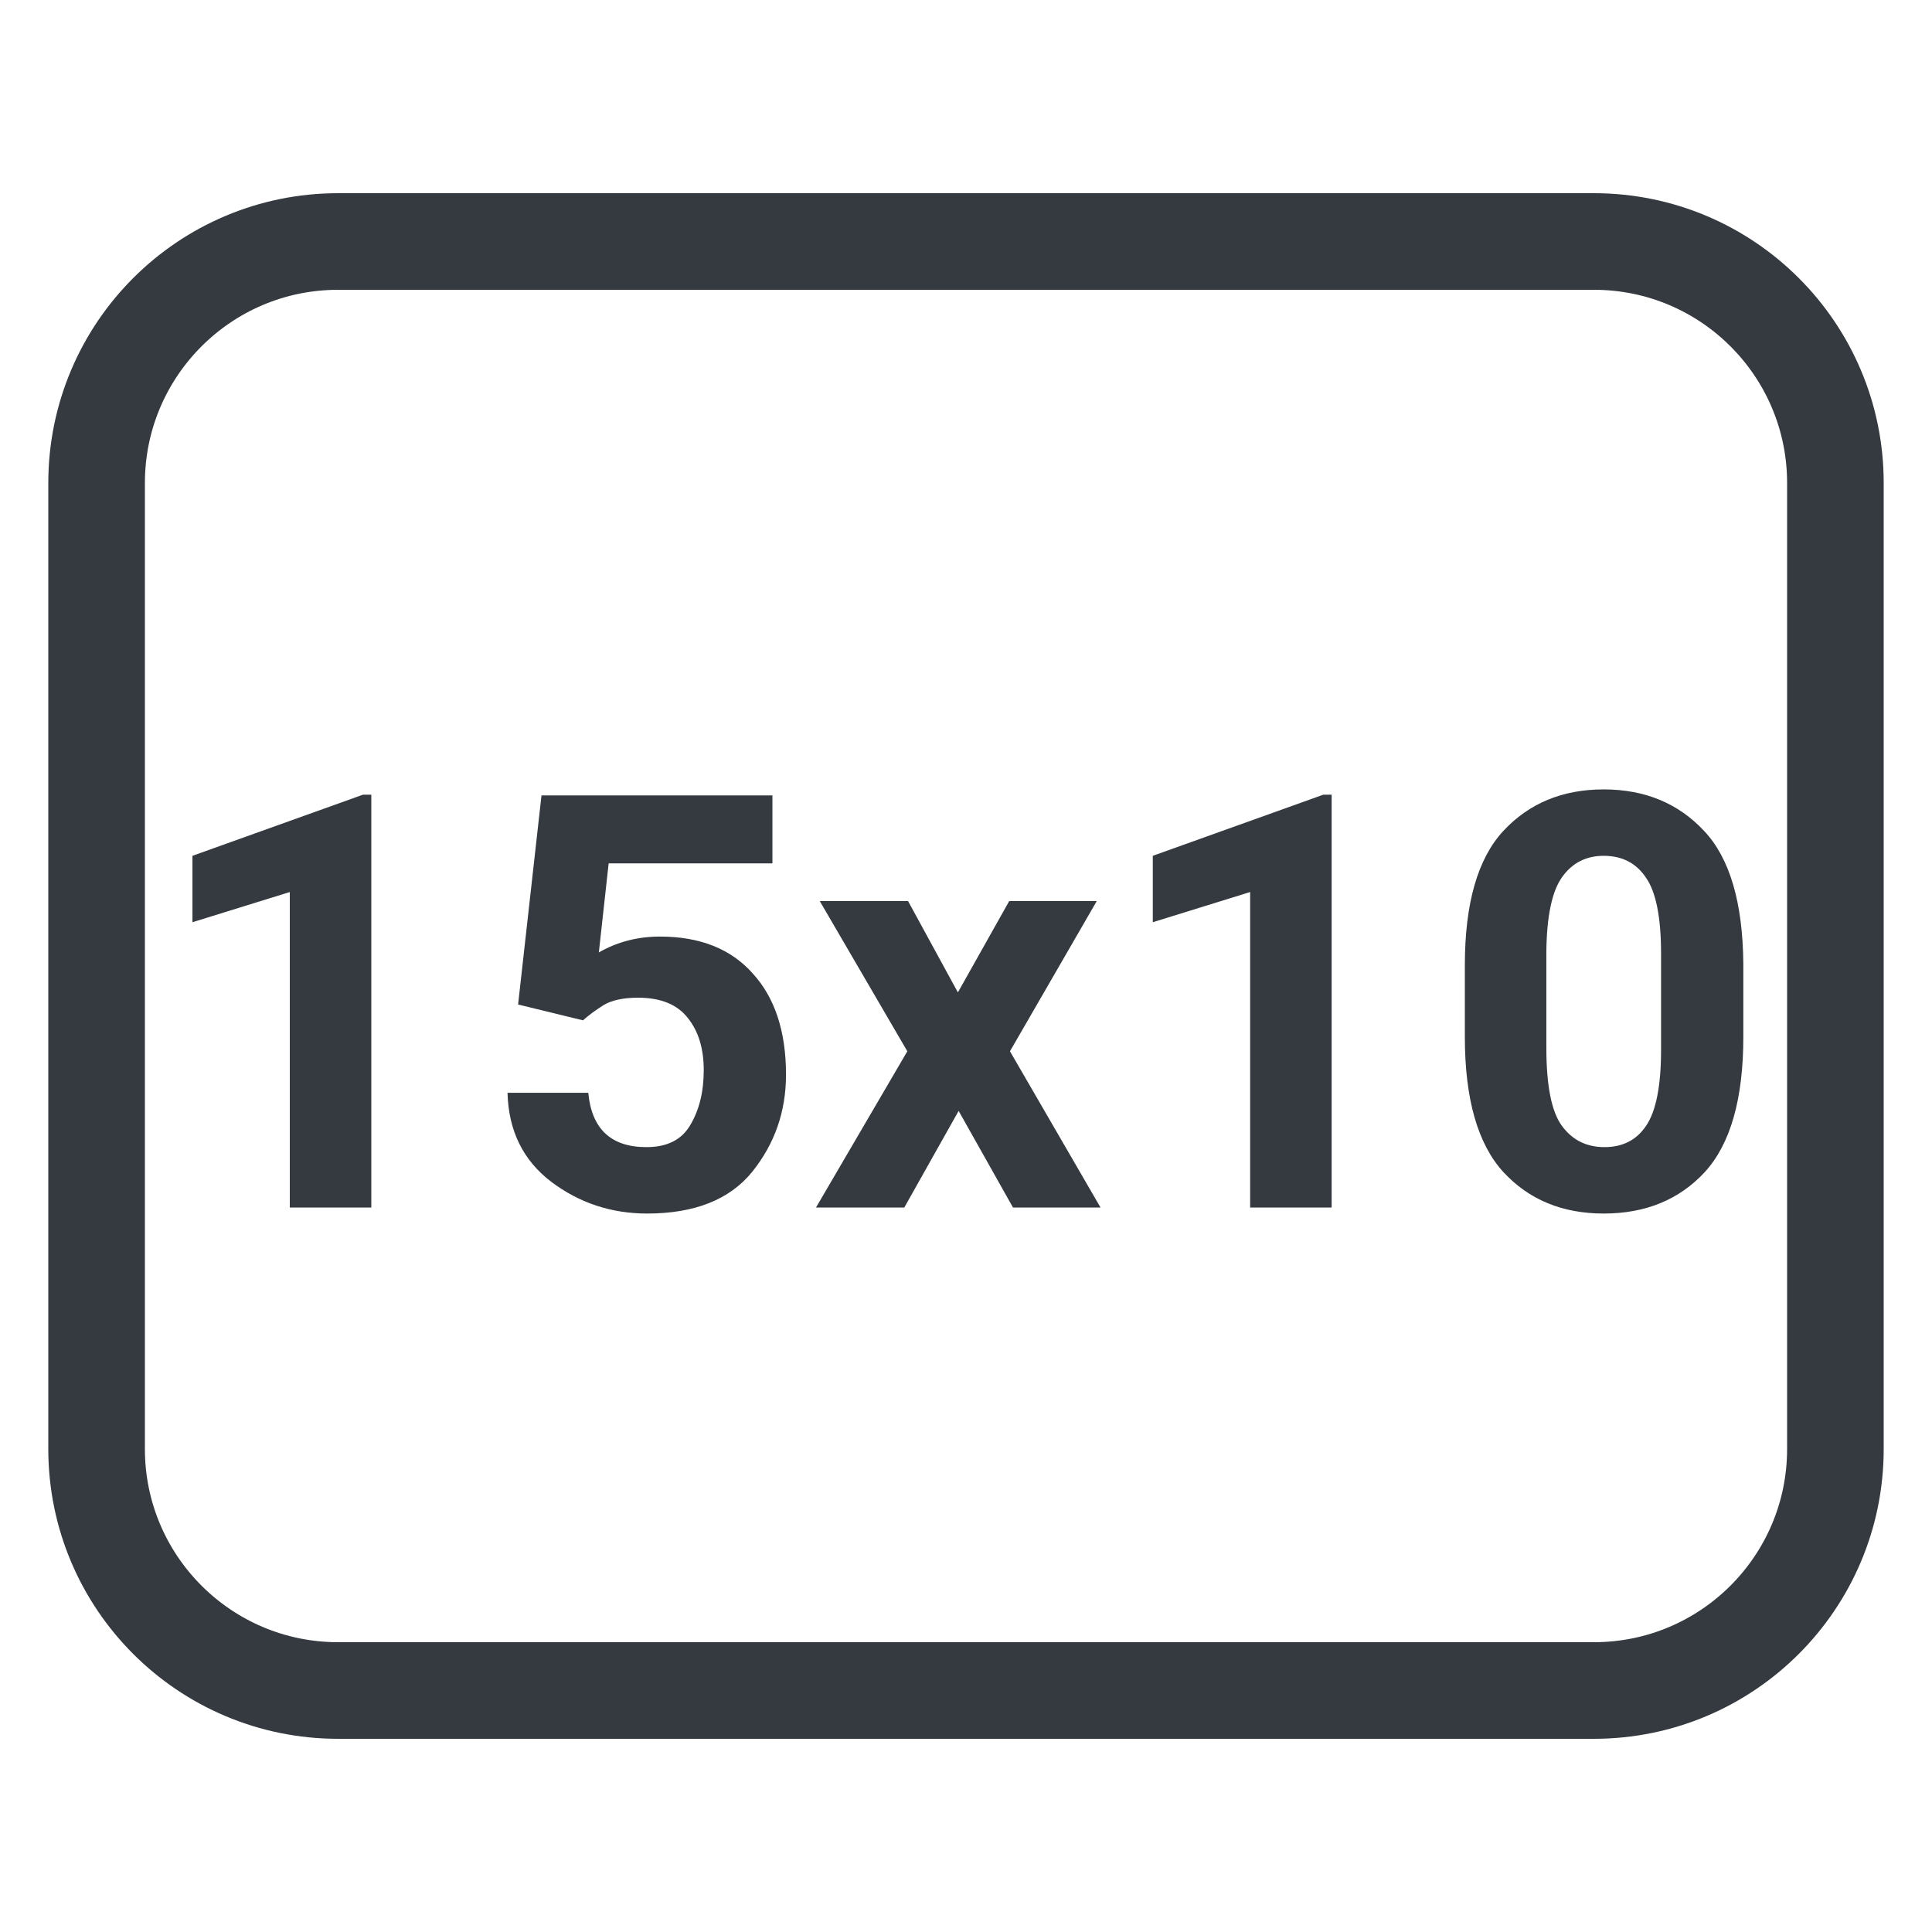
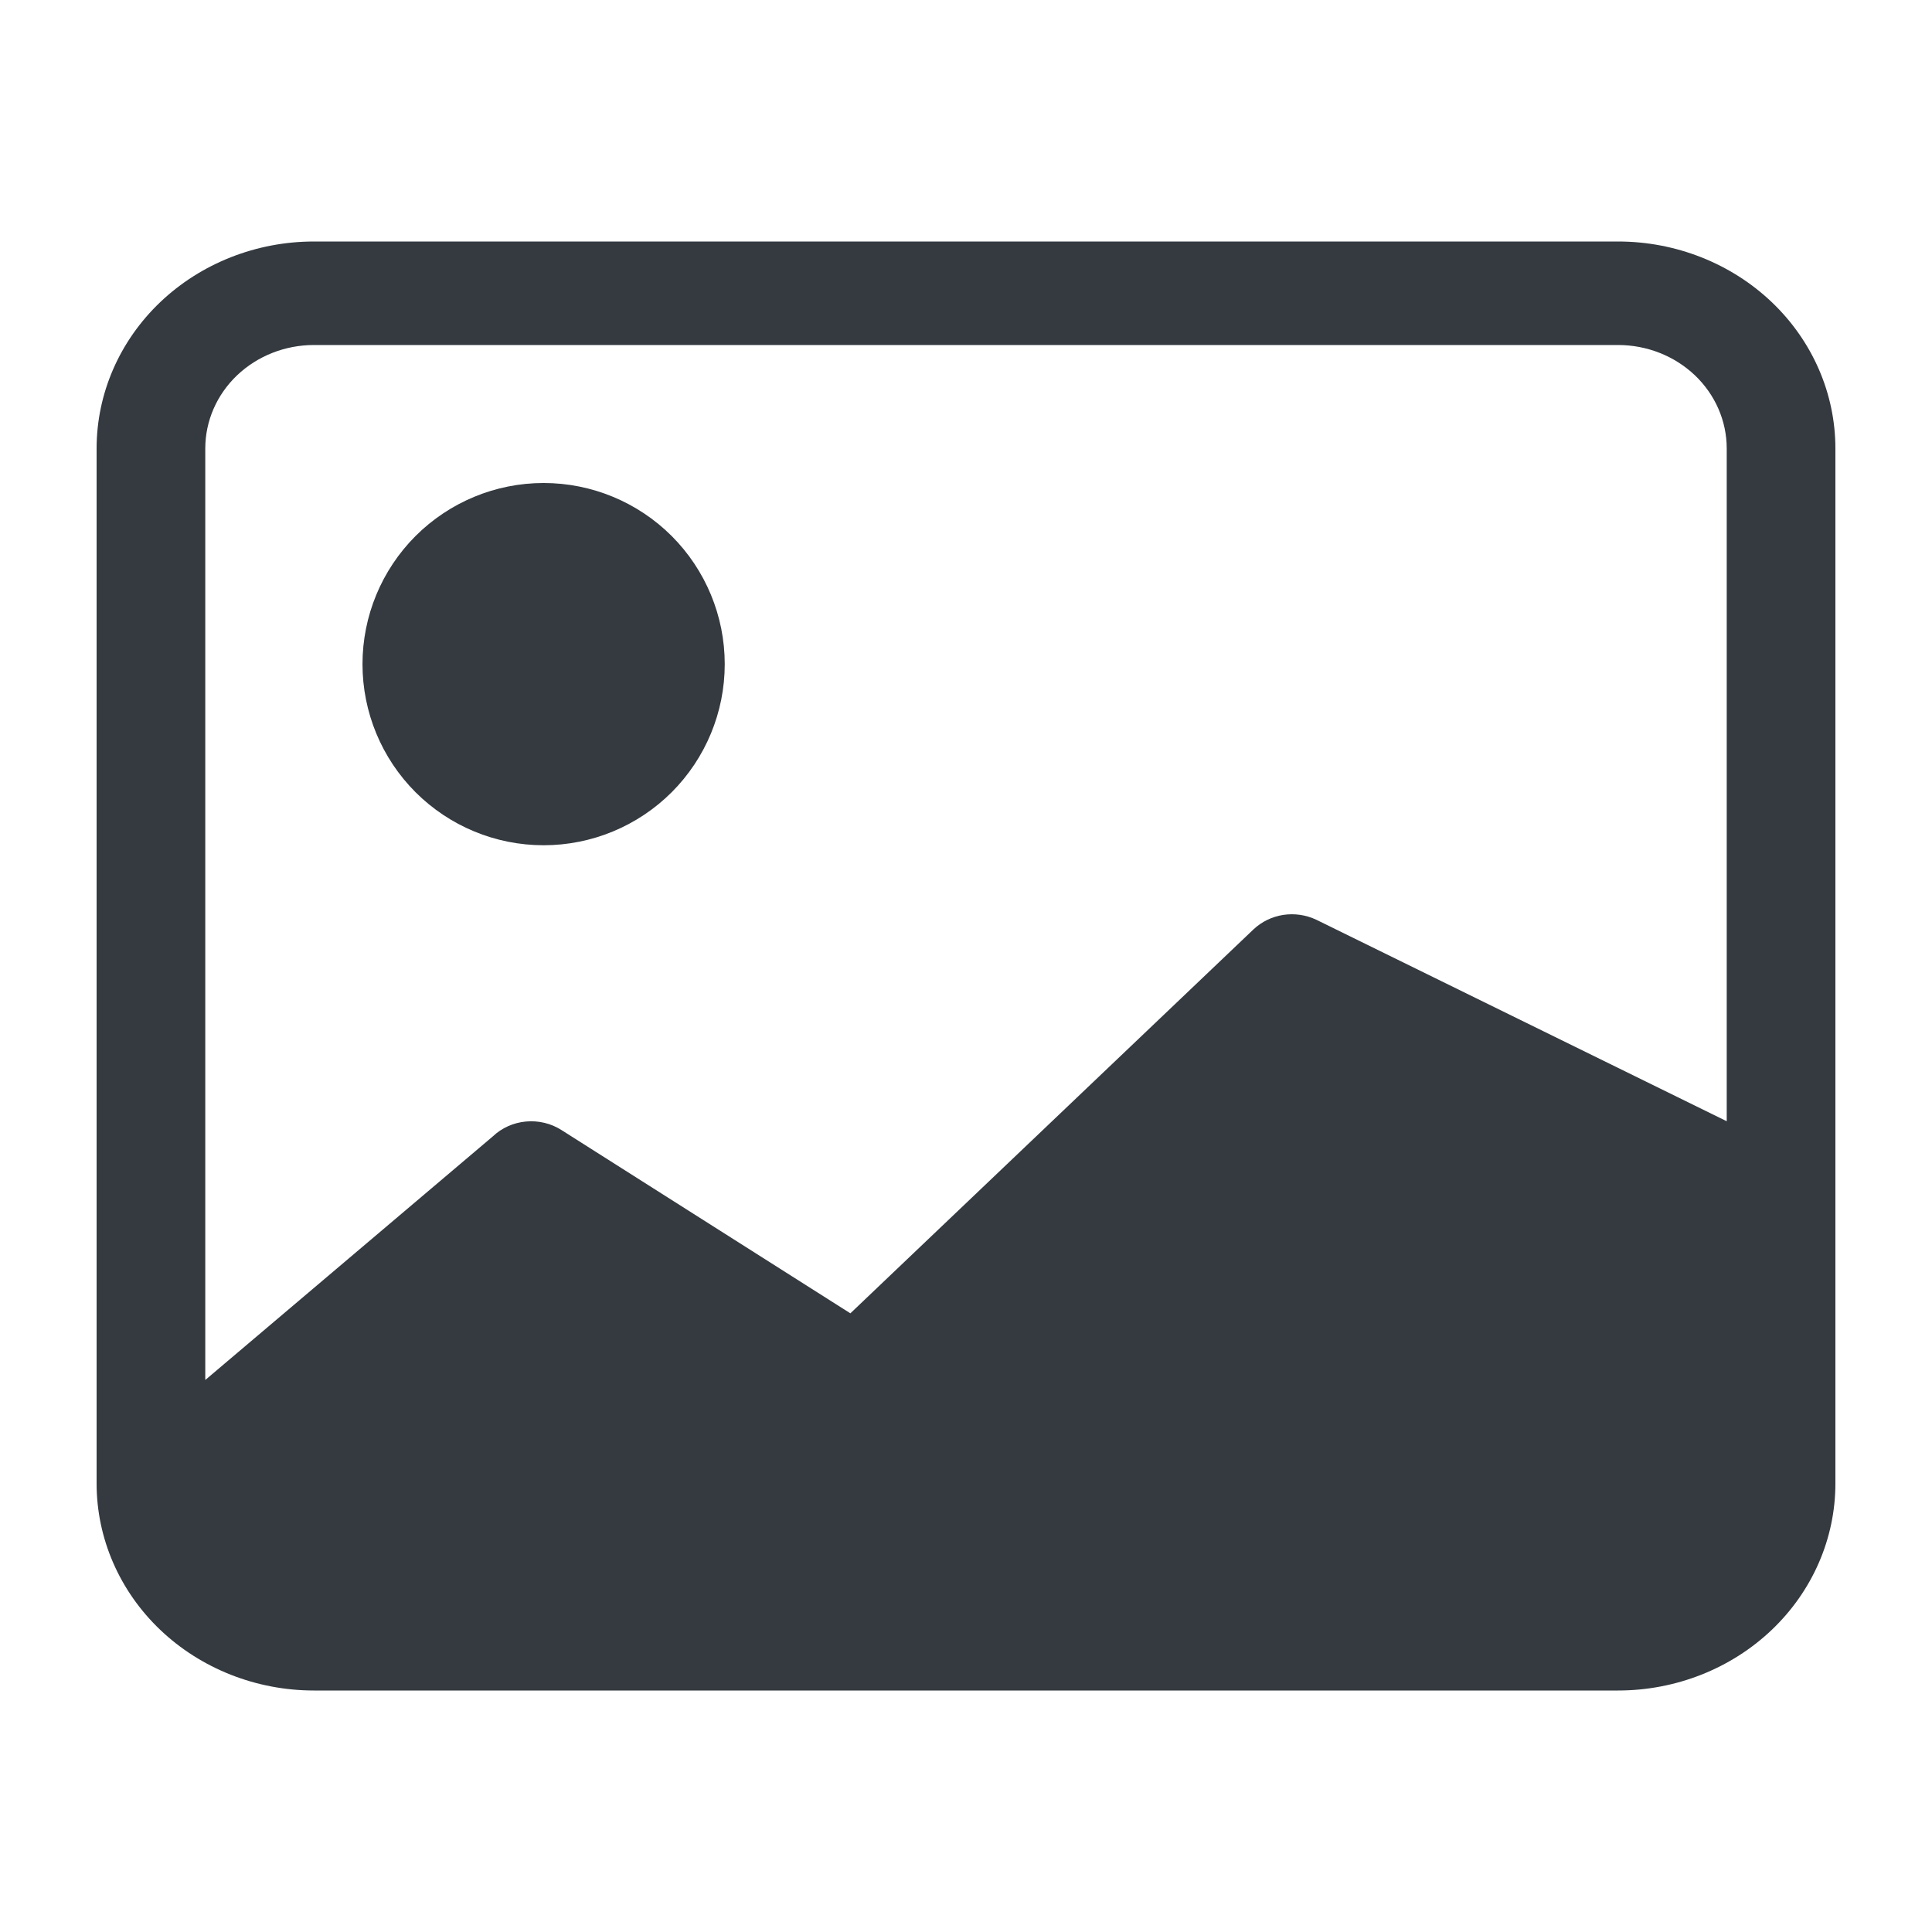
<svg xmlns="http://www.w3.org/2000/svg" width="40" height="40" viewBox="0 0 40 40" fill="none">
-   <style>
-     @font-face {
-       font-family: "Roboto";
-       src: url("../fonts/Roboto-Regular.ttf");
-     }
-     .text {
-       font-family: "Roboto";
-       font-weight: bold;
-       font-size: 12px;
-     }
-   </style>
-   <rect x="2" y="5" width="36" height="30" stroke="#343A40" stroke-width="2" rx="5" />
-   <text x="3" y="25" class="text" fill="#343A40">
-     15x10
-   </text>
+   <path d="M15.005 13.75C15.005 14.745 14.61 15.698 13.907 16.402C13.203 17.105 12.25 17.5 11.255 17.5C10.26 17.5 9.307 17.105 8.603 16.402C7.9 15.698 7.505 14.745 7.505 13.75C7.505 12.755 7.9 11.802 8.603 11.098C9.307 10.395 10.26 10 11.255 10C12.25 10 13.203 10.395 13.907 11.098C14.61 11.802 15.005 12.755 15.005 13.75Z" fill="#343A40" />
+   <path d="M6.5 5C5.307 5 4.162 5.452 3.318 6.255C2.474 7.059 2 8.149 2 9.286V30.714C2 31.851 2.474 32.941 3.318 33.745C4.162 34.548 5.307 35 6.5 35H33.5C34.694 35 35.838 34.548 36.682 33.745C37.526 32.941 38 31.851 38 30.714V9.286C38 8.149 37.526 7.059 36.682 6.255C35.838 5.452 34.694 5 33.5 5H6.5ZM33.5 7.143C34.097 7.143 34.669 7.369 35.091 7.77C35.513 8.172 35.75 8.717 35.75 9.286V23.214L27.252 19.042C27.041 18.942 26.802 18.907 26.569 18.942C26.336 18.978 26.121 19.083 25.953 19.241L17.606 27.191L11.621 23.394C11.405 23.257 11.146 23.196 10.887 23.22C10.629 23.244 10.387 23.353 10.204 23.527L4.25 28.571V9.286C4.25 8.717 4.487 8.172 4.909 7.77C5.331 7.369 5.903 7.143 6.5 7.143H33.5Z" fill="#343A40" />
</svg>
